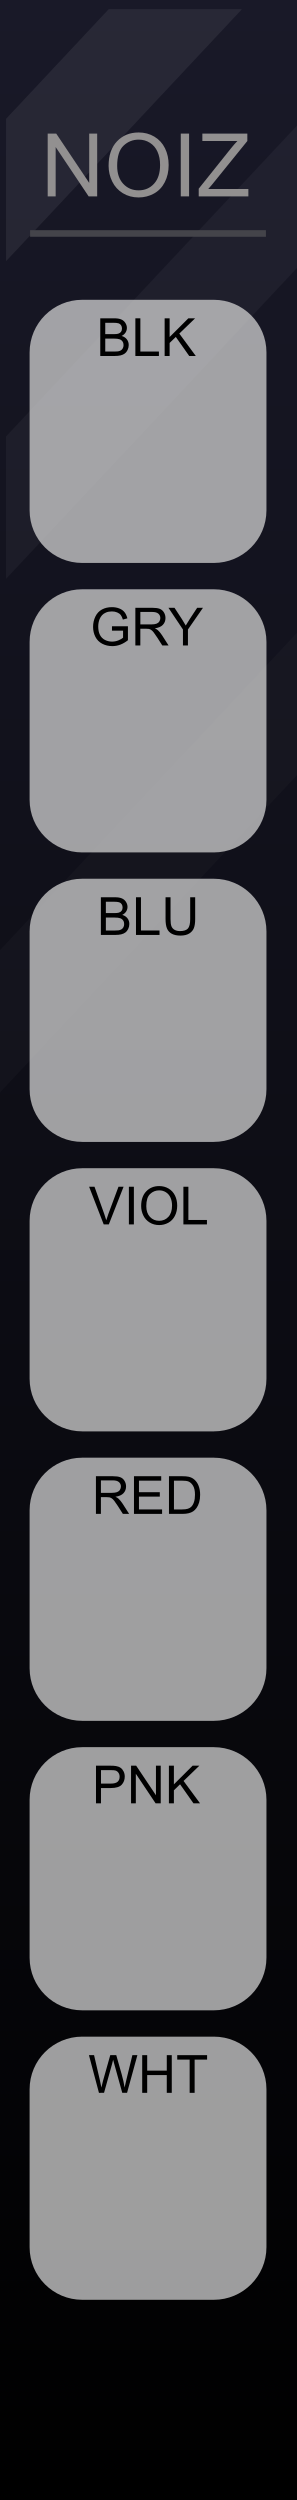
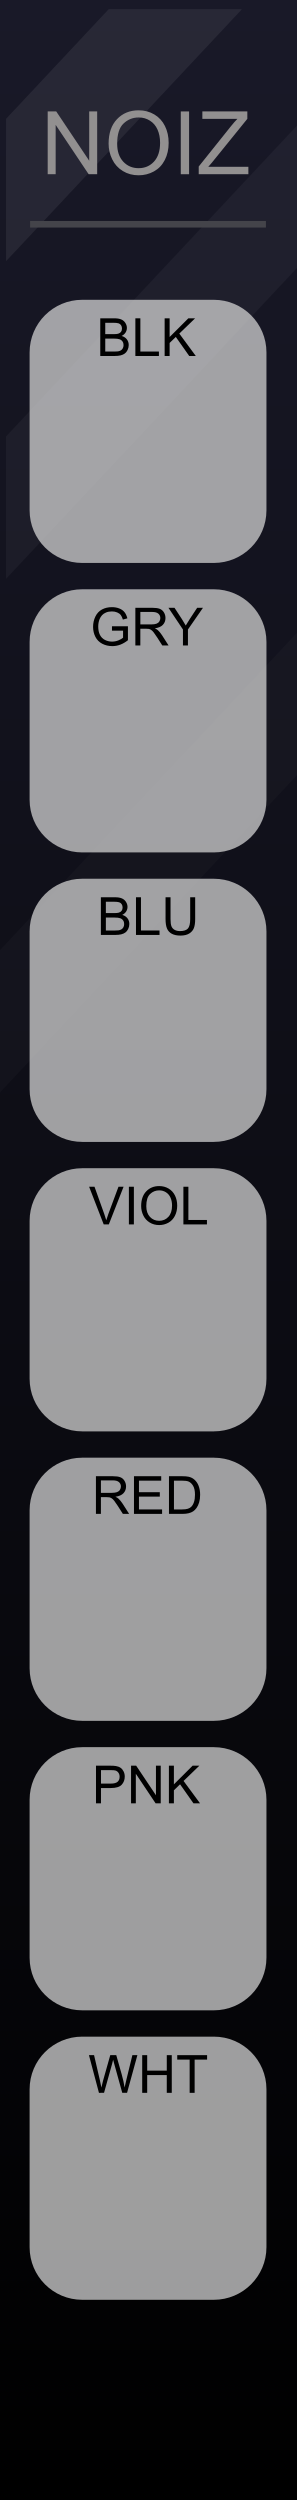
<svg xmlns="http://www.w3.org/2000/svg" xmlns:xlink="http://www.w3.org/1999/xlink" width="45" height="380" viewBox="0 0 45 380" version="1.1" id="svg124">
  <defs id="defs7">
    <linearGradient id="b7436e22-7890-4e73-9433-245aa52d8df3" x1="22.5" y1="-0" x2="22.5" y2="380" gradientUnits="userSpaceOnUse">
      <stop offset="0" stop-color="#ebebeb" id="stop2" />
      <stop offset="1" stop-color="#e1e1e1" id="stop4" />
    </linearGradient>
    <linearGradient id="linearGradient22215-5">
      <stop style="stop-color:#000000;stop-opacity:1" offset="0" id="stop22211" />
      <stop style="stop-color:#191928;stop-opacity:1" offset="1" id="stop22213" />
    </linearGradient>
    <linearGradient id="SVGID_3_" gradientUnits="userSpaceOnUse" x1="520.135" y1="-5410.4" x2="530.864" y2="-5410.4" gradientTransform="rotate(90,-2442.45,-2960.45)">
      <stop offset="0.011" style="stop-color:#4C4C4C" id="stop45383" />
      <stop offset="0.67" style="stop-color:#3b3b3b;stop-opacity:0" id="stop45385" />
    </linearGradient>
    <linearGradient id="SVGID_1_" gradientUnits="userSpaceOnUse" x1="519" y1="-5410.4" x2="532" y2="-5410.4" gradientTransform="rotate(90,-2442.45,-2960.45)">
      <stop offset="0.006" style="stop-color:#303030" id="stop45369" />
      <stop offset="1" style="stop-color:#222222" id="stop45371" />
    </linearGradient>
    <linearGradient id="SVGID_2_" gradientUnits="userSpaceOnUse" x1="519.687" y1="-5410.4" x2="531.311" y2="-5410.4" gradientTransform="rotate(90,-2442.45,-2960.45)">
      <stop offset="0.011" style="stop-color:#636363" id="stop45376" />
      <stop offset="1" style="stop-color:#2B2B2B" id="stop45378" />
    </linearGradient>
    <linearGradient id="SVGID_3_-3" gradientUnits="userSpaceOnUse" x1="520.135" y1="-5410.4" x2="530.864" y2="-5410.4" gradientTransform="rotate(90,-2442.45,-2960.45)">
      <stop offset="0.011" style="stop-color:#4C4C4C" id="stop45383-1" />
      <stop offset="1" style="stop-color:#3B3B3B" id="stop45385-69" />
    </linearGradient>
    <linearGradient xlink:href="#linearGradient22215-5" id="linearGradient22217-5-2" x1="105" y1="380" x2="105" y2="0" gradientUnits="userSpaceOnUse" />
    <linearGradient xlink:href="#linearGradient22215-5" id="linearGradient8204" gradientUnits="userSpaceOnUse" x1="105" y1="380" x2="105" y2="0" />
    <linearGradient xlink:href="#linearGradient22215-5" id="linearGradient22217-5-2-0" x1="105" y1="380" x2="105" y2="0" gradientUnits="userSpaceOnUse" />
    <linearGradient xlink:href="#linearGradient22215-5" id="linearGradient22217-5-2-2" x1="105" y1="380" x2="105" y2="0" gradientUnits="userSpaceOnUse" />
  </defs>
  <g id="ee5cb15e-0014-4008-87b9-634109f98d9b" data-name="components" style="display:none">
    <circle id="f7a29434-8400-4fef-9148-7755ac6e7a3e" data-name="White#PJ301MPort" cx="22.5" cy="64.657" r="5" style="fill:#0000ff" />
    <circle id="a03ab65c-8f79-4dee-9584-23d0d00f84e0" data-name="Pink#PJ301MPort" cx="22.5" cy="109.553" r="5" style="fill:#0000ff" />
    <circle id="b2a9399e-5b76-41eb-833a-02574111d874" data-name="Red#PJ301MPort" cx="22.5" cy="154.458" r="5" style="fill:#0000ff" />
    <circle id="a45e1bfb-87b5-44c0-8d9d-fd1636977f10" data-name="Violet#PJ301MPort" cx="22.5" cy="199.4" r="5" style="fill:#0000ff" />
    <circle id="b796d6a1-52eb-4b9f-ad67-71d98a712729" data-name="Blue#PJ301MPort" cx="22.5" cy="244.287" r="5" style="fill:#0000ff" />
    <circle id="a0c728e6-903b-4967-a8a3-9ffa468a1d6e" data-name="Gray#PJ301MPort" cx="22.5" cy="289.142" r="5" style="fill:#0000ff" />
    <circle id="aff75390-2199-4ec0-90ac-1516ccd9c59f" data-name="Black#PJ301MPort" cx="22.5" cy="334" r="5" style="fill:#0000ff" />
  </g>
  <g id="b3947816-d40f-41db-852f-d14f402c3ab2-9-6" data-name="FND BG" style="fill:url(#linearGradient22217-5-2);fill-opacity:1" transform="scale(0.4345038,1)">
    <rect width="105" height="380" fill="url(#b0234e08-fdca-44f0-b5b7-019b02f0775b)" id="rect9-9-5-3" style="fill:url(#linearGradient8204);fill-opacity:1" x="0" y="0" />
  </g>
  <g id="b3947816-d40f-41db-852f-d14f402c3ab2-9-6-4" data-name="FND BG" style="fill:url(#linearGradient22217-5-2-2);fill-opacity:1" transform="matrix(0.4345038,0,0,1,0.9172014,1.401)">
    <path id="rect9-9-5-3-6" style="opacity:0.04;fill:#ffffff;fill-opacity:1;stroke-width:0.659" d="M 46.541,17.602 0.918,66.346 V 87.979 L 46.541,39.234 Z" transform="matrix(2.301476,0,0,1,-2.110917,-1.401)" />
  </g>
  <g id="b3947816-d40f-41db-852f-d14f402c3ab2-9-6-5" data-name="FND BG" style="fill:url(#linearGradient22217-5-2-0);fill-opacity:1" transform="matrix(0.4345038,0,0,1,-0.3122911,1.401)">
    <path id="rect9-9-5-3-3" style="opacity:0.02;fill:#ffffff;fill-opacity:1;stroke-width:0.659" d="M 46.541,96.012 0.918,144.756 v 21.633 L 46.541,117.645 Z" transform="matrix(2.301476,0,0,1,-2.110917,-1.401)" />
  </g>
  <path id="rect18523-8-8-7" style="opacity:0.07;fill:#ffffff;stroke-width:0.528" d="M 16.521,1.401 0.917,18.073 V 39.705 L 36.769,1.401 Z" />
-   <rect style="fill:#44444a;fill-opacity:1;stroke-width:0.042" id="rect8523-8-1-0-9" width="35.841" height="1" x="4.579" y="34.988" />
-   <g aria-label="NOIZ" id="text14110-1-2-2-9" style="font-size:13.333px;line-height:1.25;fill:#929090" transform="translate(-0.3114515)">
+   <rect style="fill:#44444a;fill-opacity:1;stroke-width:0.042" id="rect8523-8-1-0-9" width="35.841" height="1" x="4.579" y="33.588" />
+   <g aria-label="NOIZ" id="text14110-1-2-2-9" style="font-size:13.333px;line-height:1.25;fill:#929090" transform="translate(-0.3114515,-3.368421)">
    <path d="m 7.561,29.85 v -9.544 h 1.296 l 5.013,7.493 v -7.493 h 1.211 v 9.544 H 13.785 L 8.772,22.35 v 7.5 z" style="font-family:Arial;-inkscape-font-specification:Arial" id="path29124" />
    <path d="m 16.819,25.201 q 0,-2.376 1.276,-3.717 1.276,-1.348 3.294,-1.348 1.322,0 2.383,0.632 1.061,0.632 1.615,1.764 0.56,1.126 0.56,2.559 0,1.452 -0.586,2.598 -0.586,1.146 -1.66,1.738 -1.074,0.586 -2.318,0.586 -1.348,0 -2.409,-0.651 -1.061,-0.651 -1.608,-1.777 -0.547,-1.126 -0.547,-2.383 z m 1.302,0.02 q 0,1.725 0.924,2.721 0.931,0.99 2.331,0.99 1.426,0 2.344,-1.003 0.924,-1.003 0.924,-2.845 0,-1.165 -0.397,-2.031 -0.391,-0.872 -1.152,-1.348 -0.755,-0.482 -1.699,-0.482 -1.341,0 -2.311,0.924 -0.964,0.918 -0.964,3.073 z" style="font-family:Arial;-inkscape-font-specification:Arial" id="path29126" />
    <path d="m 27.789,29.85 v -9.544 h 1.263 v 9.544 z" style="font-family:Arial;-inkscape-font-specification:Arial" id="path29128" />
    <path d="m 30.517,29.85 v -1.172 l 4.889,-6.113 q 0.521,-0.651 0.99,-1.133 h -5.326 v -1.126 h 6.836 v 1.126 l -5.358,6.621 -0.579,0.671 h 6.094 v 1.126 z" style="font-family:Arial;-inkscape-font-specification:Arial" id="path29130" />
  </g>
  <rect style="fill:#d0d0d0;fill-opacity:0.753" id="rect25890-0-7-1-28" width="36" height="40" x="4.5" y="45.569" rx="8" />
  <g aria-label="BLK" id="text14110-5-6-8-3-8-2" style="font-size:8px;line-height:1.25;fill:#000000;fill-opacity:1" transform="translate(-0.311451)">
    <path d="m 15.552,54.111 v -5.727 h 2.148 q 0.656,0 1.051,0.176 0.398,0.172 0.621,0.535 0.227,0.359 0.227,0.754 0,0.367 -0.199,0.691 -0.199,0.324 -0.602,0.523 0.52,0.152 0.797,0.52 0.281,0.367 0.281,0.867 0,0.402 -0.172,0.75 -0.168,0.344 -0.418,0.531 -0.25,0.188 -0.629,0.285 -0.375,0.094 -0.922,0.094 z m 0.758,-3.32 h 1.238 q 0.504,0 0.723,-0.066 0.289,-0.086 0.434,-0.285 0.148,-0.199 0.148,-0.5 0,-0.285 -0.137,-0.5 -0.137,-0.219 -0.391,-0.297 -0.254,-0.082 -0.871,-0.082 h -1.145 z m 0,2.645 h 1.426 q 0.367,0 0.516,-0.027 0.262,-0.047 0.438,-0.156 0.176,-0.109 0.289,-0.316 0.113,-0.211 0.113,-0.484 0,-0.32 -0.164,-0.555 -0.164,-0.238 -0.457,-0.332 -0.289,-0.098 -0.836,-0.098 h -1.324 z" style="font-family:Arial;-inkscape-font-specification:Arial;fill:#000000;fill-opacity:1" id="path29133" />
    <path d="m 20.888,54.111 v -5.727 h 0.758 v 5.051 h 2.82 v 0.676 z" style="font-family:Arial;-inkscape-font-specification:Arial;fill:#000000;fill-opacity:1" id="path29135" />
    <path d="m 25.337,54.111 v -5.727 h 0.758 v 2.84 l 2.844,-2.84 h 1.027 l -2.402,2.32 2.508,3.406 h -1 l -2.039,-2.898 -0.938,0.914 v 1.984 z" style="font-family:Arial;-inkscape-font-specification:Arial;fill:#000000;fill-opacity:1" id="path29137" />
  </g>
  <rect style="fill:#d0d0d0;fill-opacity:0.753" id="rect25890-0-7-1-28-6" width="36" height="40" x="4.5" y="89.569" rx="8" />
  <g aria-label="GRY" id="text14110-5-6-8-3-8-2-5" style="font-size:8px;line-height:1.25;fill:#000000;fill-opacity:1" transform="translate(-0.3114505)">
    <path d="m 17.331,95.865 v -0.672 l 2.426,-0.004 v 2.125 q -0.559,0.445 -1.152,0.672 -0.594,0.223 -1.219,0.223 -0.844,0 -1.535,-0.359 -0.688,-0.363 -1.039,-1.047 -0.352,-0.684 -0.352,-1.527 0,-0.836 0.348,-1.559 0.352,-0.727 1.008,-1.078 0.656,-0.352 1.512,-0.352 0.621,0 1.121,0.203 0.504,0.199 0.789,0.559 0.285,0.359 0.434,0.938 l -0.684,0.188 q -0.129,-0.438 -0.32,-0.688 -0.191,-0.25 -0.547,-0.398 -0.355,-0.152 -0.789,-0.152 -0.52,0 -0.898,0.16 -0.379,0.156 -0.613,0.414 -0.23,0.258 -0.359,0.566 -0.219,0.531 -0.219,1.152 0,0.766 0.262,1.281 0.266,0.516 0.77,0.766 0.504,0.25 1.07,0.25 0.492,0 0.961,-0.188 0.469,-0.191 0.711,-0.406 v -1.066 z" style="font-family:Arial;-inkscape-font-specification:Arial;fill:#000000;fill-opacity:1" id="path29140" />
    <path d="m 20.886,98.111 v -5.727 h 2.539 q 0.766,0 1.164,0.156 0.398,0.152 0.637,0.543 0.238,0.391 0.238,0.863 0,0.609 -0.395,1.027 -0.395,0.418 -1.219,0.531 0.301,0.145 0.457,0.285 0.332,0.305 0.629,0.762 l 0.996,1.559 H 24.979 l -0.758,-1.191 q -0.332,-0.516 -0.547,-0.789 -0.215,-0.273 -0.387,-0.383 -0.168,-0.109 -0.344,-0.152 -0.129,-0.027 -0.422,-0.027 h -0.879 v 2.543 z m 0.758,-3.199 h 1.629 q 0.52,0 0.812,-0.105 0.293,-0.109 0.445,-0.344 0.152,-0.238 0.152,-0.516 0,-0.406 -0.297,-0.668 -0.293,-0.262 -0.93,-0.262 h -1.812 z" style="font-family:Arial;-inkscape-font-specification:Arial;fill:#000000;fill-opacity:1" id="path29142" />
    <path d="m 28.12,98.111 v -2.426 l -2.207,-3.301 h 0.922 l 1.129,1.727 q 0.312,0.484 0.582,0.969 0.258,-0.449 0.625,-1.012 l 1.109,-1.684 h 0.883 l -2.285,3.301 v 2.426 z" style="font-family:Arial;-inkscape-font-specification:Arial;fill:#000000;fill-opacity:1" id="path29144" />
  </g>
  <rect style="fill:#d0d0d0;fill-opacity:0.753" id="rect25890-0-7-1-28-6-0" width="36" height="40" x="4.5" y="133.569" rx="8" />
  <g aria-label="BLU" id="text14110-5-6-8-3-8-2-5-4" style="font-size:8px;line-height:1.25;fill:#000000;fill-opacity:1" transform="translate(-0.311451)">
    <path d="m 15.645,142.111 v -5.727 h 2.148 q 0.656,0 1.051,0.176 0.398,0.172 0.621,0.535 0.227,0.359 0.227,0.754 0,0.367 -0.199,0.691 -0.199,0.324 -0.602,0.523 0.52,0.152 0.797,0.52 0.281,0.367 0.281,0.867 0,0.402 -0.172,0.75 -0.168,0.344 -0.418,0.531 -0.25,0.188 -0.629,0.285 -0.375,0.094 -0.922,0.094 z m 0.758,-3.32 h 1.238 q 0.504,0 0.723,-0.066 0.289,-0.086 0.434,-0.285 0.148,-0.199 0.148,-0.5 0,-0.285 -0.137,-0.5 -0.137,-0.219 -0.391,-0.297 -0.254,-0.082 -0.871,-0.082 h -1.145 z m 0,2.645 h 1.426 q 0.367,0 0.516,-0.027 0.262,-0.047 0.438,-0.156 0.176,-0.109 0.289,-0.316 0.113,-0.211 0.113,-0.484 0,-0.32 -0.164,-0.555 -0.164,-0.238 -0.457,-0.332 -0.289,-0.098 -0.836,-0.098 h -1.324 z" style="font-family:Arial;-inkscape-font-specification:Arial;fill:#000000;fill-opacity:1" id="path29147" />
    <path d="m 20.981,142.111 v -5.727 h 0.758 v 5.051 h 2.82 v 0.676 z" style="font-family:Arial;-inkscape-font-specification:Arial;fill:#000000;fill-opacity:1" id="path29149" />
    <path d="m 29.22,136.385 h 0.758 v 3.309 q 0,0.863 -0.195,1.371 -0.195,0.508 -0.707,0.828 -0.508,0.316 -1.336,0.316 -0.805,0 -1.316,-0.277 -0.512,-0.277 -0.73,-0.801 -0.219,-0.527 -0.219,-1.438 v -3.309 h 0.758 v 3.305 q 0,0.746 0.137,1.102 0.141,0.352 0.477,0.543 0.34,0.191 0.828,0.191 0.836,0 1.191,-0.379 0.355,-0.379 0.355,-1.457 z" style="font-family:Arial;-inkscape-font-specification:Arial;fill:#000000;fill-opacity:1" id="path29151" />
  </g>
  <rect style="fill:#d0d0d0;fill-opacity:0.753" id="rect25890-0-7-1-28-66" width="36" height="40" x="4.5" y="177.569" rx="8" />
  <g aria-label="VIOL" id="text14110-5-6-8-3-8-2-2" style="font-size:8px;line-height:1.25;fill:#000000;fill-opacity:1" transform="translate(-0.311451)">
    <path d="m 16.075,186.111 -2.219,-5.727 h 0.82 l 1.488,4.16 q 0.18,0.5 0.301,0.938 0.133,-0.469 0.309,-0.938 l 1.547,-4.16 h 0.773 l -2.242,5.727 z" style="font-family:Arial;-inkscape-font-specification:Arial;fill:#000000;fill-opacity:1" id="path29154" />
    <path d="m 19.903,186.111 v -5.727 h 0.758 v 5.727 z" style="font-family:Arial;-inkscape-font-specification:Arial;fill:#000000;fill-opacity:1" id="path29156" />
    <path d="m 21.767,183.322 q 0,-1.426 0.766,-2.23 0.766,-0.809 1.977,-0.809 0.793,0 1.43,0.379 0.637,0.379 0.969,1.059 0.336,0.676 0.336,1.535 0,0.871 -0.352,1.559 -0.352,0.688 -0.996,1.043 -0.645,0.352 -1.391,0.352 -0.809,0 -1.445,-0.391 -0.637,-0.391 -0.965,-1.066 -0.328,-0.676 -0.328,-1.43 z m 0.781,0.012 q 0,1.035 0.555,1.633 0.559,0.594 1.398,0.594 0.855,0 1.406,-0.602 0.555,-0.602 0.555,-1.707 0,-0.699 -0.238,-1.219 -0.234,-0.523 -0.691,-0.809 -0.453,-0.289 -1.02,-0.289 -0.805,0 -1.387,0.555 -0.578,0.551 -0.578,1.844 z" style="font-family:Arial;-inkscape-font-specification:Arial;fill:#000000;fill-opacity:1" id="path29158" />
    <path d="m 28.188,186.111 v -5.727 h 0.758 v 5.051 h 2.82 v 0.676 z" style="font-family:Arial;-inkscape-font-specification:Arial;fill:#000000;fill-opacity:1" id="path29160" />
  </g>
  <rect style="fill:#d0d0d0;fill-opacity:0.753" id="rect25890-0-7-1-28-6-5" width="36" height="40" x="4.5" y="221.569" rx="8" />
  <g aria-label="RED" id="text14110-5-6-8-3-8-2-5-5" style="font-size:8px;line-height:1.25;fill:#000000;fill-opacity:1" transform="translate(-0.311451)">
    <path d="m 14.893,230.111 v -5.727 h 2.539 q 0.766,0 1.164,0.156 0.398,0.152 0.637,0.543 0.238,0.391 0.238,0.863 0,0.609 -0.395,1.027 -0.395,0.418 -1.219,0.531 0.301,0.145 0.457,0.285 0.332,0.305 0.629,0.762 l 0.996,1.559 h -0.953 l -0.758,-1.191 q -0.332,-0.516 -0.547,-0.789 -0.215,-0.273 -0.387,-0.383 -0.168,-0.109 -0.344,-0.152 -0.129,-0.027 -0.422,-0.027 h -0.879 v 2.543 z m 0.758,-3.199 h 1.629 q 0.52,0 0.812,-0.105 0.293,-0.109 0.445,-0.344 0.152,-0.238 0.152,-0.516 0,-0.406 -0.297,-0.668 -0.293,-0.262 -0.93,-0.262 h -1.812 z" style="font-family:Arial;-inkscape-font-specification:Arial;fill:#000000;fill-opacity:1" id="path29163" />
    <path d="m 20.675,230.111 v -5.727 h 4.141 v 0.676 h -3.383 v 1.754 h 3.168 v 0.672 h -3.168 v 1.949 h 3.516 v 0.676 z" style="font-family:Arial;-inkscape-font-specification:Arial;fill:#000000;fill-opacity:1" id="path29165" />
    <path d="m 25.995,230.111 v -5.727 h 1.973 q 0.668,0 1.02,0.082 0.492,0.113 0.84,0.41 0.453,0.383 0.676,0.98 0.227,0.594 0.227,1.359 0,0.652 -0.152,1.156 -0.152,0.504 -0.391,0.836 -0.238,0.328 -0.523,0.52 -0.281,0.188 -0.684,0.285 -0.398,0.098 -0.918,0.098 z m 0.758,-0.676 h 1.223 q 0.566,0 0.887,-0.105 0.324,-0.105 0.516,-0.297 0.27,-0.27 0.418,-0.723 0.152,-0.457 0.152,-1.105 0,-0.898 -0.297,-1.379 -0.293,-0.484 -0.715,-0.648 -0.305,-0.117 -0.98,-0.117 h -1.203 z" style="font-family:Arial;-inkscape-font-specification:Arial;fill:#000000;fill-opacity:1" id="path29167" />
  </g>
  <rect style="fill:#d0d0d0;fill-opacity:0.753" id="rect25890-0-7-1-28-6-0-2" width="36" height="40" x="4.5" y="265.569" rx="8" />
  <g aria-label="PNK" id="text14110-5-6-8-3-8-2-5-4-5" style="font-size:8px;line-height:1.25;fill:#000000;fill-opacity:1" transform="translate(-0.311451)">
    <path d="m 14.903,274.111 v -5.727 h 2.16 q 0.57,0 0.871,0.055 0.422,0.07 0.707,0.27 0.285,0.195 0.457,0.551 0.176,0.355 0.176,0.781 0,0.73 -0.465,1.238 -0.465,0.504 -1.68,0.504 h -1.469 v 2.328 z m 0.758,-3.004 h 1.48 q 0.734,0 1.043,-0.273 0.309,-0.273 0.309,-0.77 0,-0.359 -0.184,-0.613 -0.18,-0.258 -0.477,-0.34 -0.191,-0.051 -0.707,-0.051 H 15.661 Z" style="font-family:Arial;-inkscape-font-specification:Arial;fill:#000000;fill-opacity:1" id="path29170" />
    <path d="m 20.231,274.111 v -5.727 h 0.777 l 3.008,4.496 v -4.496 h 0.727 v 5.727 h -0.777 l -3.008,-4.5 v 4.5 z" style="font-family:Arial;-inkscape-font-specification:Arial;fill:#000000;fill-opacity:1" id="path29172" />
    <path d="m 25.985,274.111 v -5.727 h 0.758 v 2.84 l 2.844,-2.84 h 1.027 l -2.402,2.32 2.508,3.406 h -1 l -2.039,-2.898 -0.938,0.914 v 1.984 z" style="font-family:Arial;-inkscape-font-specification:Arial;fill:#000000;fill-opacity:1" id="path29174" />
  </g>
  <rect style="fill:#d0d0d0;fill-opacity:0.753" id="rect25890-0-7-1-28-6-0-2-9" width="36" height="40" x="4.5" y="309.569" rx="8" />
  <g aria-label="WHT" id="text14110-5-6-8-3-8-2-5-4-5-9" style="font-size:8px;line-height:1.25;fill:#000000;fill-opacity:1" transform="translate(-0.311451)">
    <path d="m 15.352,318.111 -1.52,-5.727 h 0.777 l 0.871,3.754 q 0.141,0.59 0.242,1.172 0.219,-0.918 0.258,-1.059 l 1.09,-3.867 h 0.914 l 0.82,2.898 q 0.309,1.078 0.445,2.027 0.109,-0.543 0.285,-1.246 l 0.898,-3.68 h 0.762 l -1.57,5.727 h -0.73 l -1.207,-4.363 q -0.152,-0.547 -0.18,-0.672 -0.09,0.395 -0.168,0.672 l -1.215,4.363 z" style="font-family:Arial;-inkscape-font-specification:Arial;fill:#000000;fill-opacity:1" id="path29177" />
    <path d="m 21.927,318.111 v -5.727 h 0.758 v 2.352 h 2.977 v -2.352 h 0.758 v 5.727 H 25.661 v -2.699 h -2.977 v 2.699 z" style="font-family:Arial;-inkscape-font-specification:Arial;fill:#000000;fill-opacity:1" id="path29179" />
    <path d="m 29.138,318.111 v -5.051 h -1.887 v -0.676 h 4.539 v 0.676 h -1.895 v 5.051 z" style="font-family:Arial;-inkscape-font-specification:Arial;fill:#000000;fill-opacity:1" id="path29181" />
  </g>
</svg>
